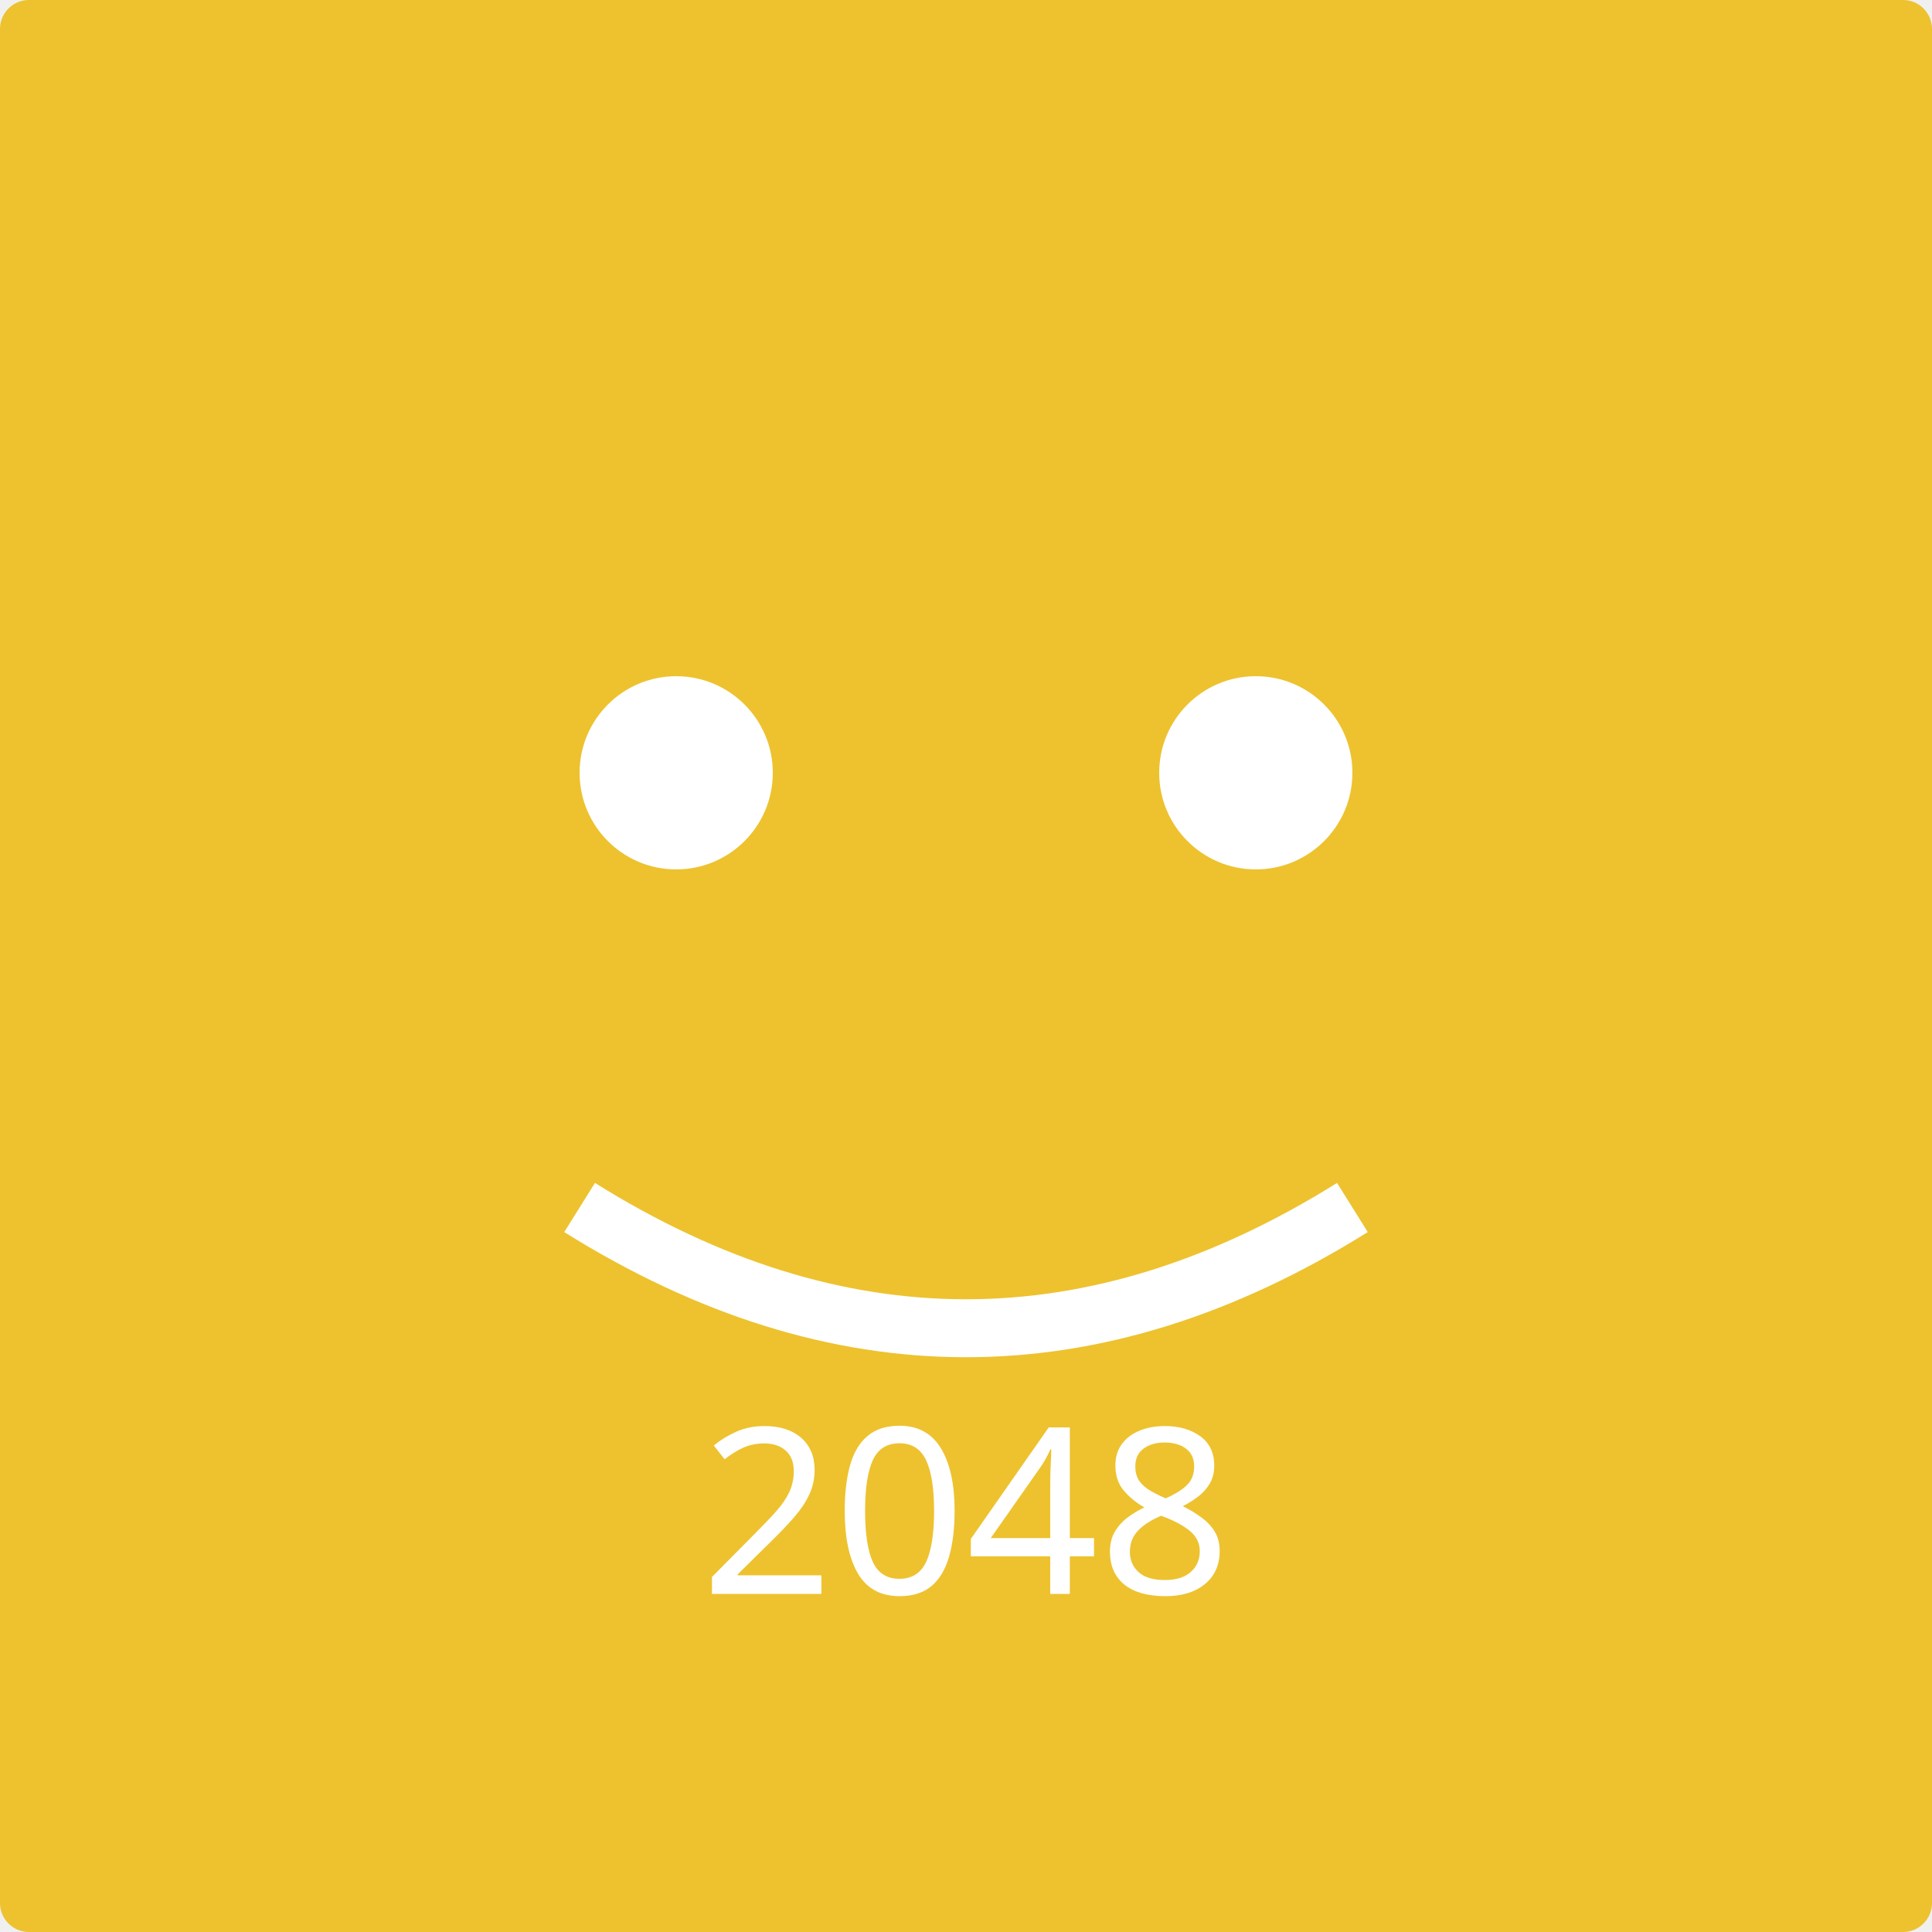
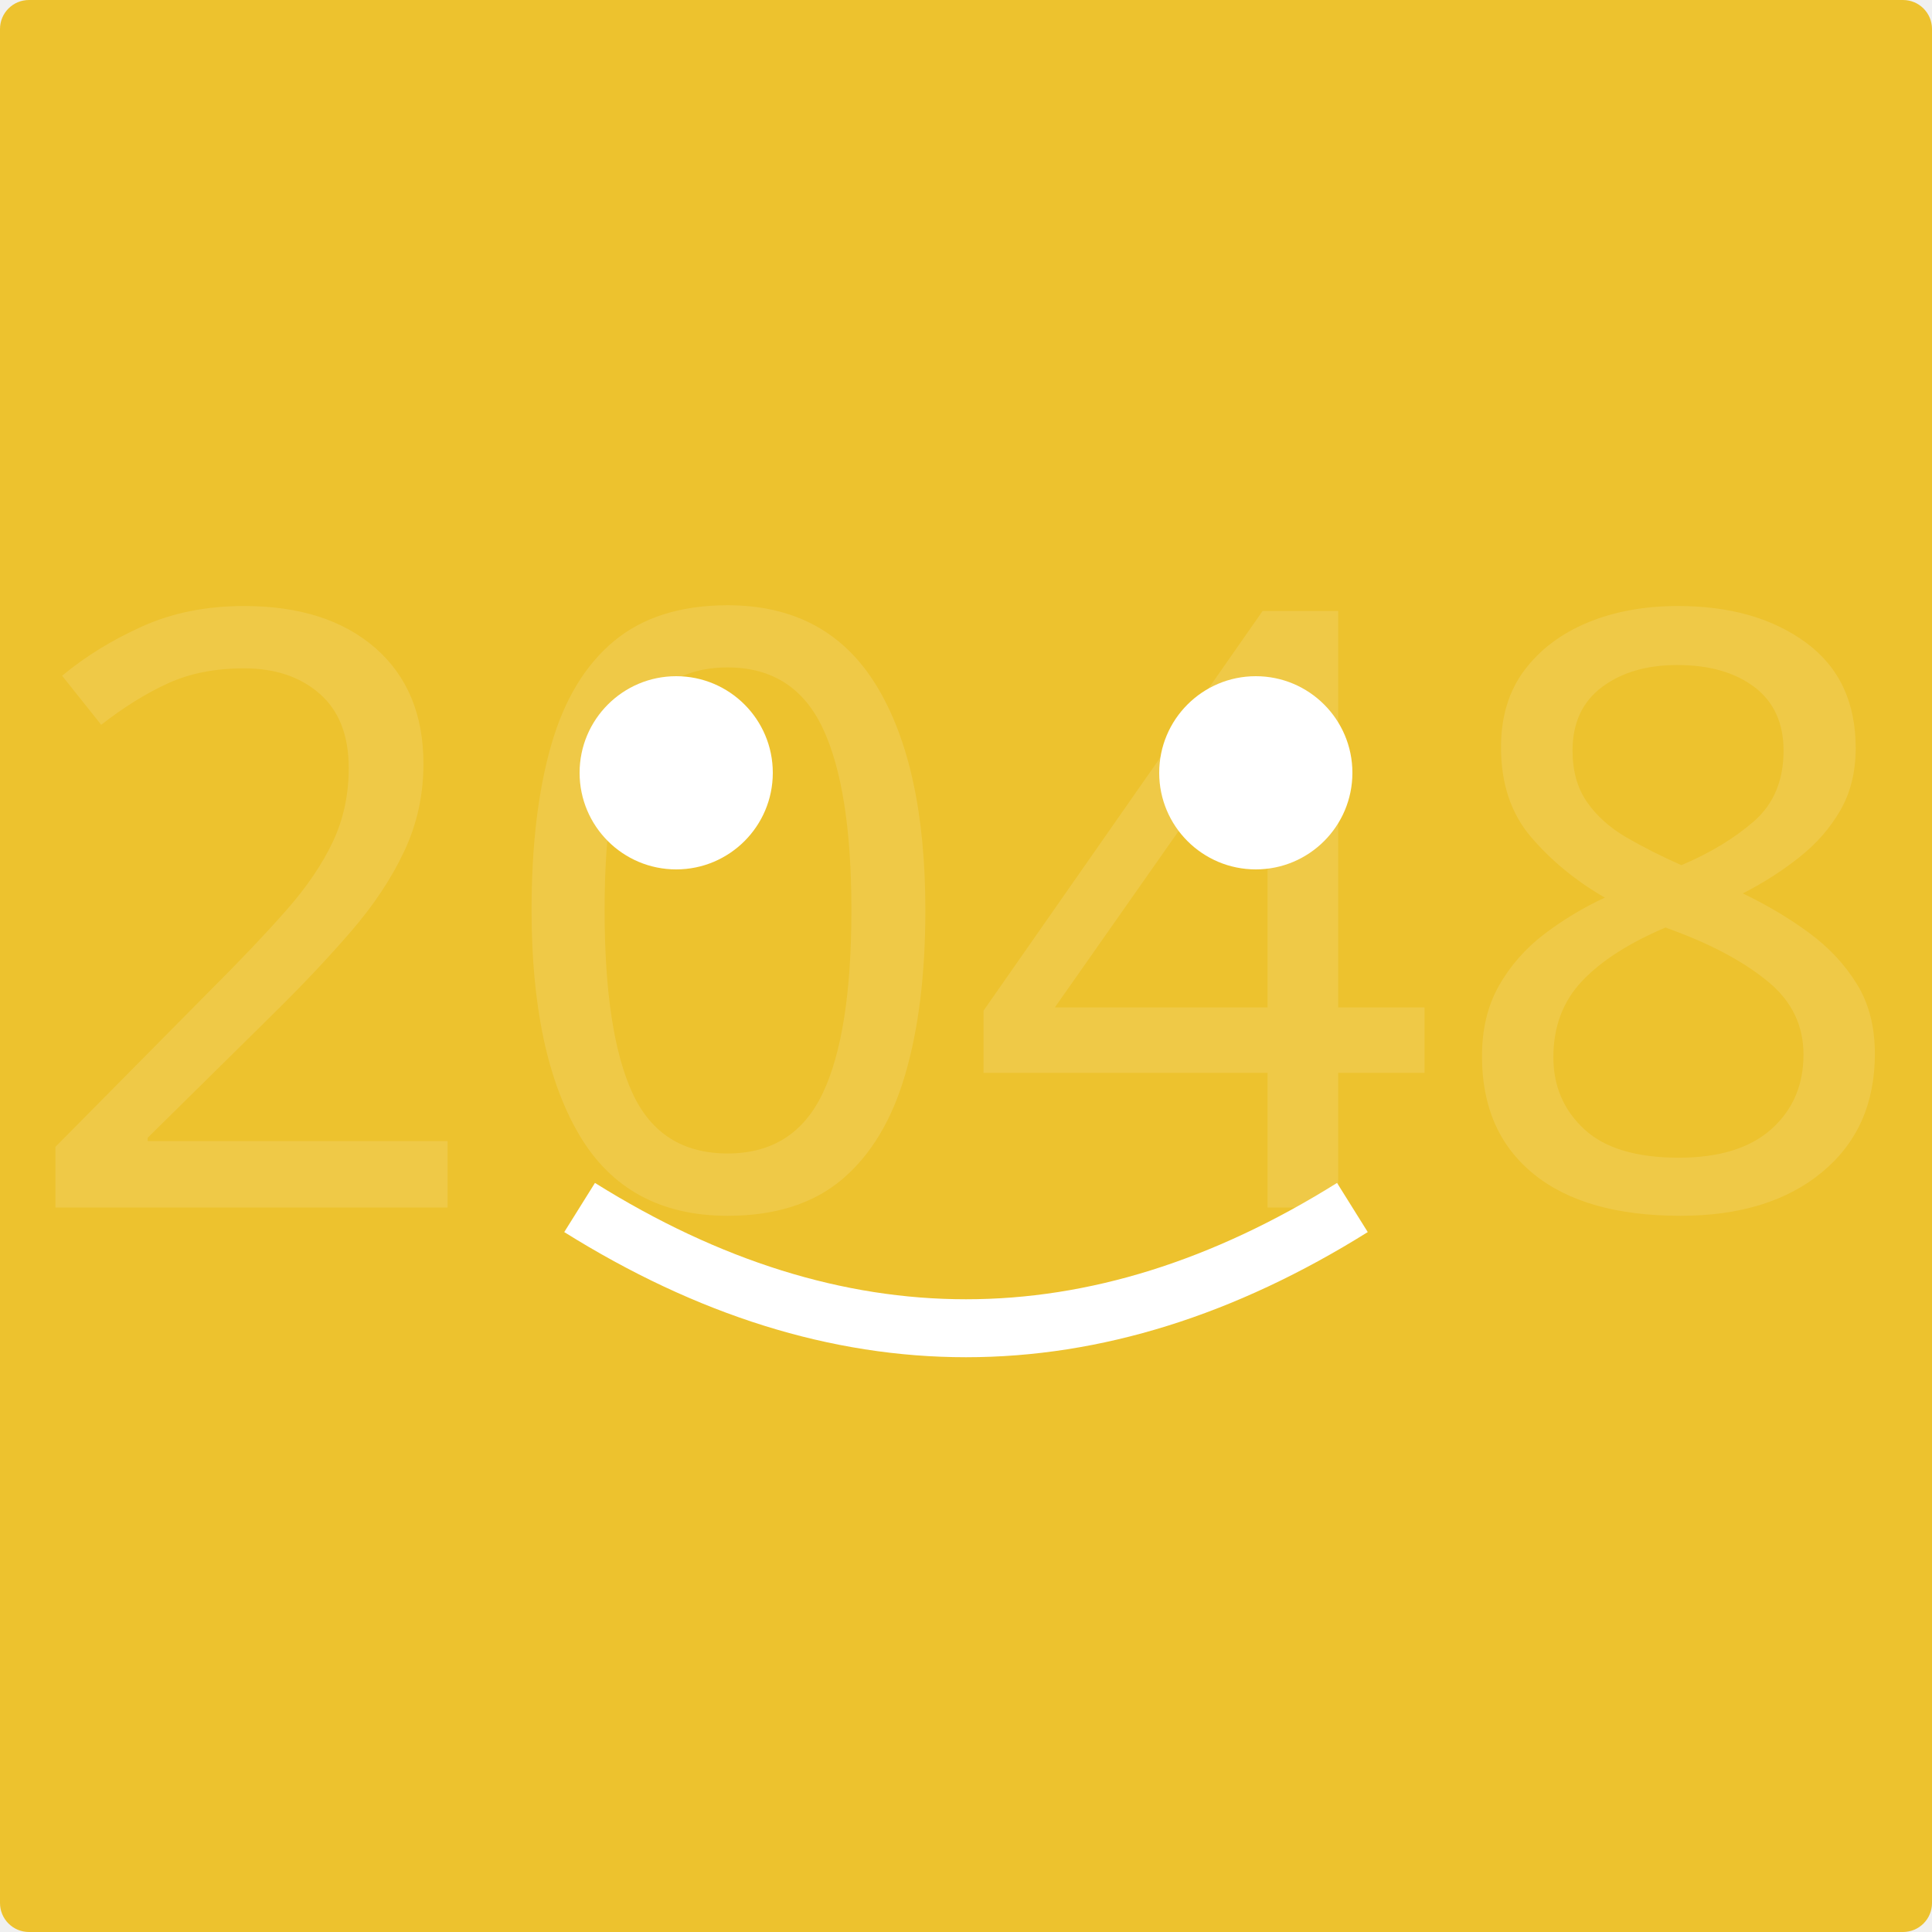
<svg xmlns="http://www.w3.org/2000/svg" viewBox="0 0 200 200">
  <rect x="0" y="0" width="200" height="200" rx="3" ry="3" fill="#edc22e" />
  <circle cx="70" cy="80" r="10" fill="#fff" />
  <circle cx="130" cy="80" r="10" fill="#fff" />
  <path d="M60 125 Q100 150 140 125" stroke="#fff" stroke-width="6" fill="none" />
-   <text x="100" y="165" font-size="24" font-family="sans-serif" fill="#fff" text-anchor="middle">2048</text>
+   <text x="100" y="125" font-size="86" font-family="sans-serif" fill="#fff" text-anchor="middle" opacity="0.12">2048</text>
</svg>
